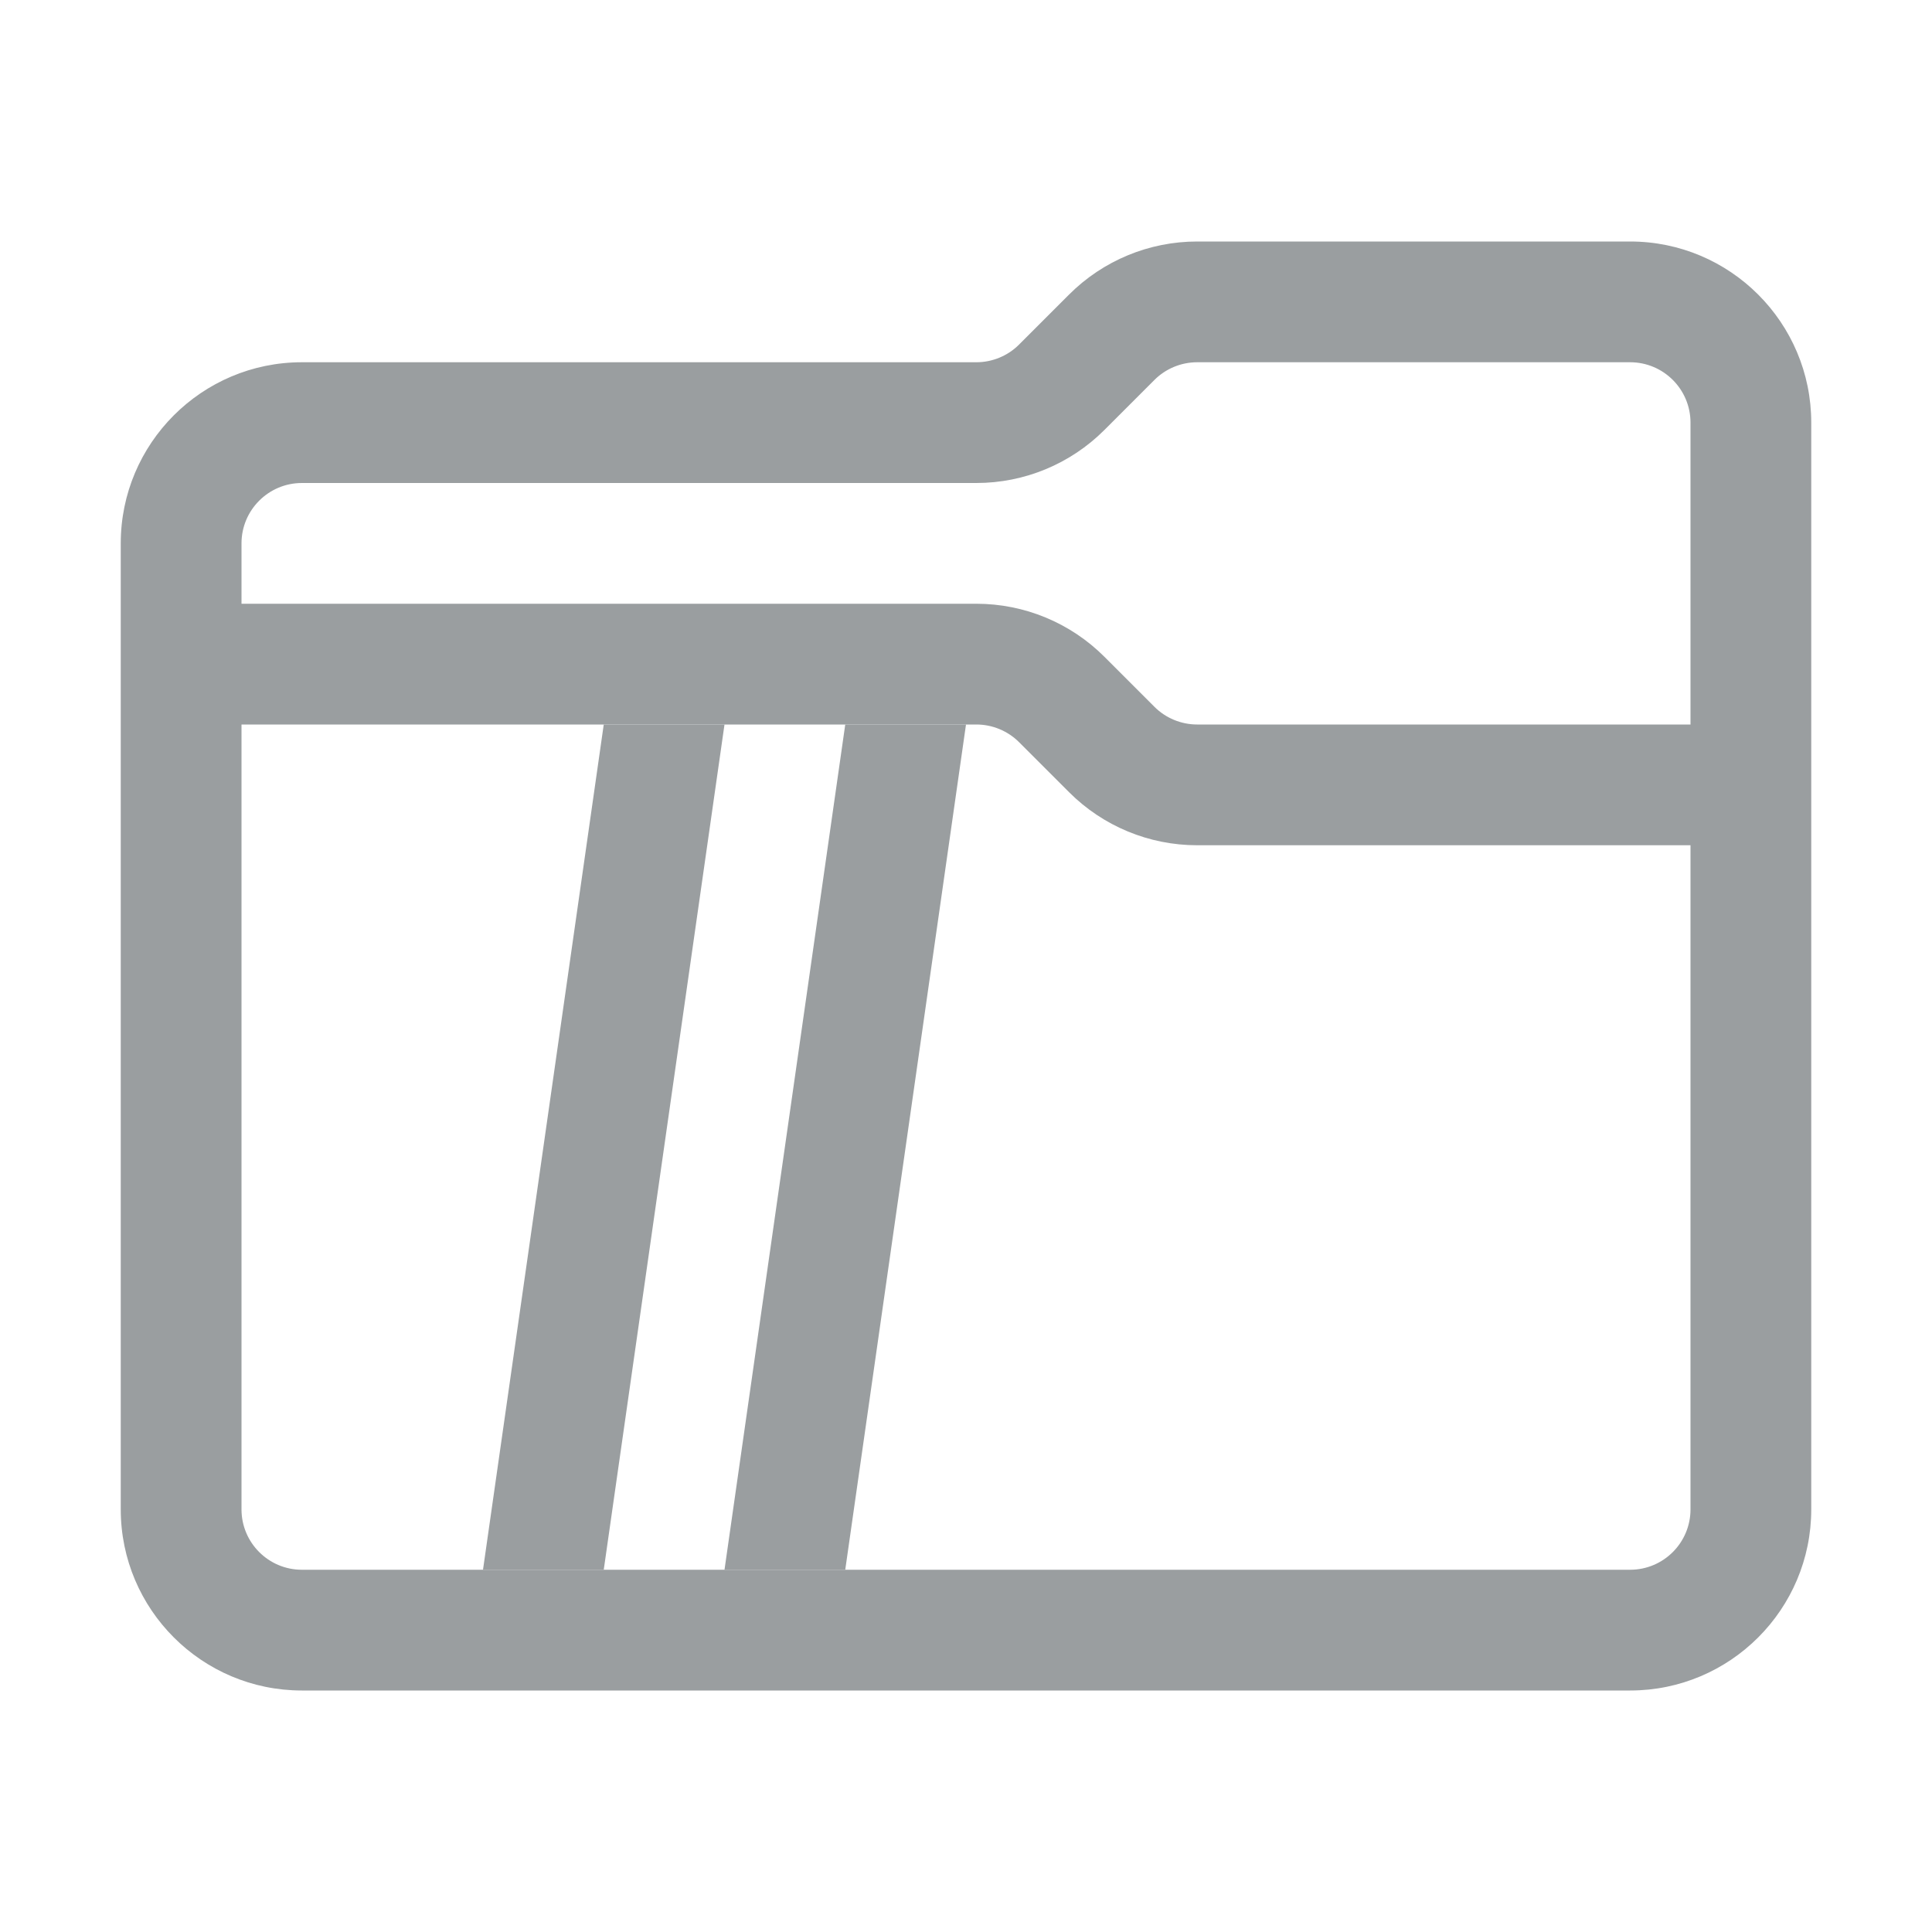
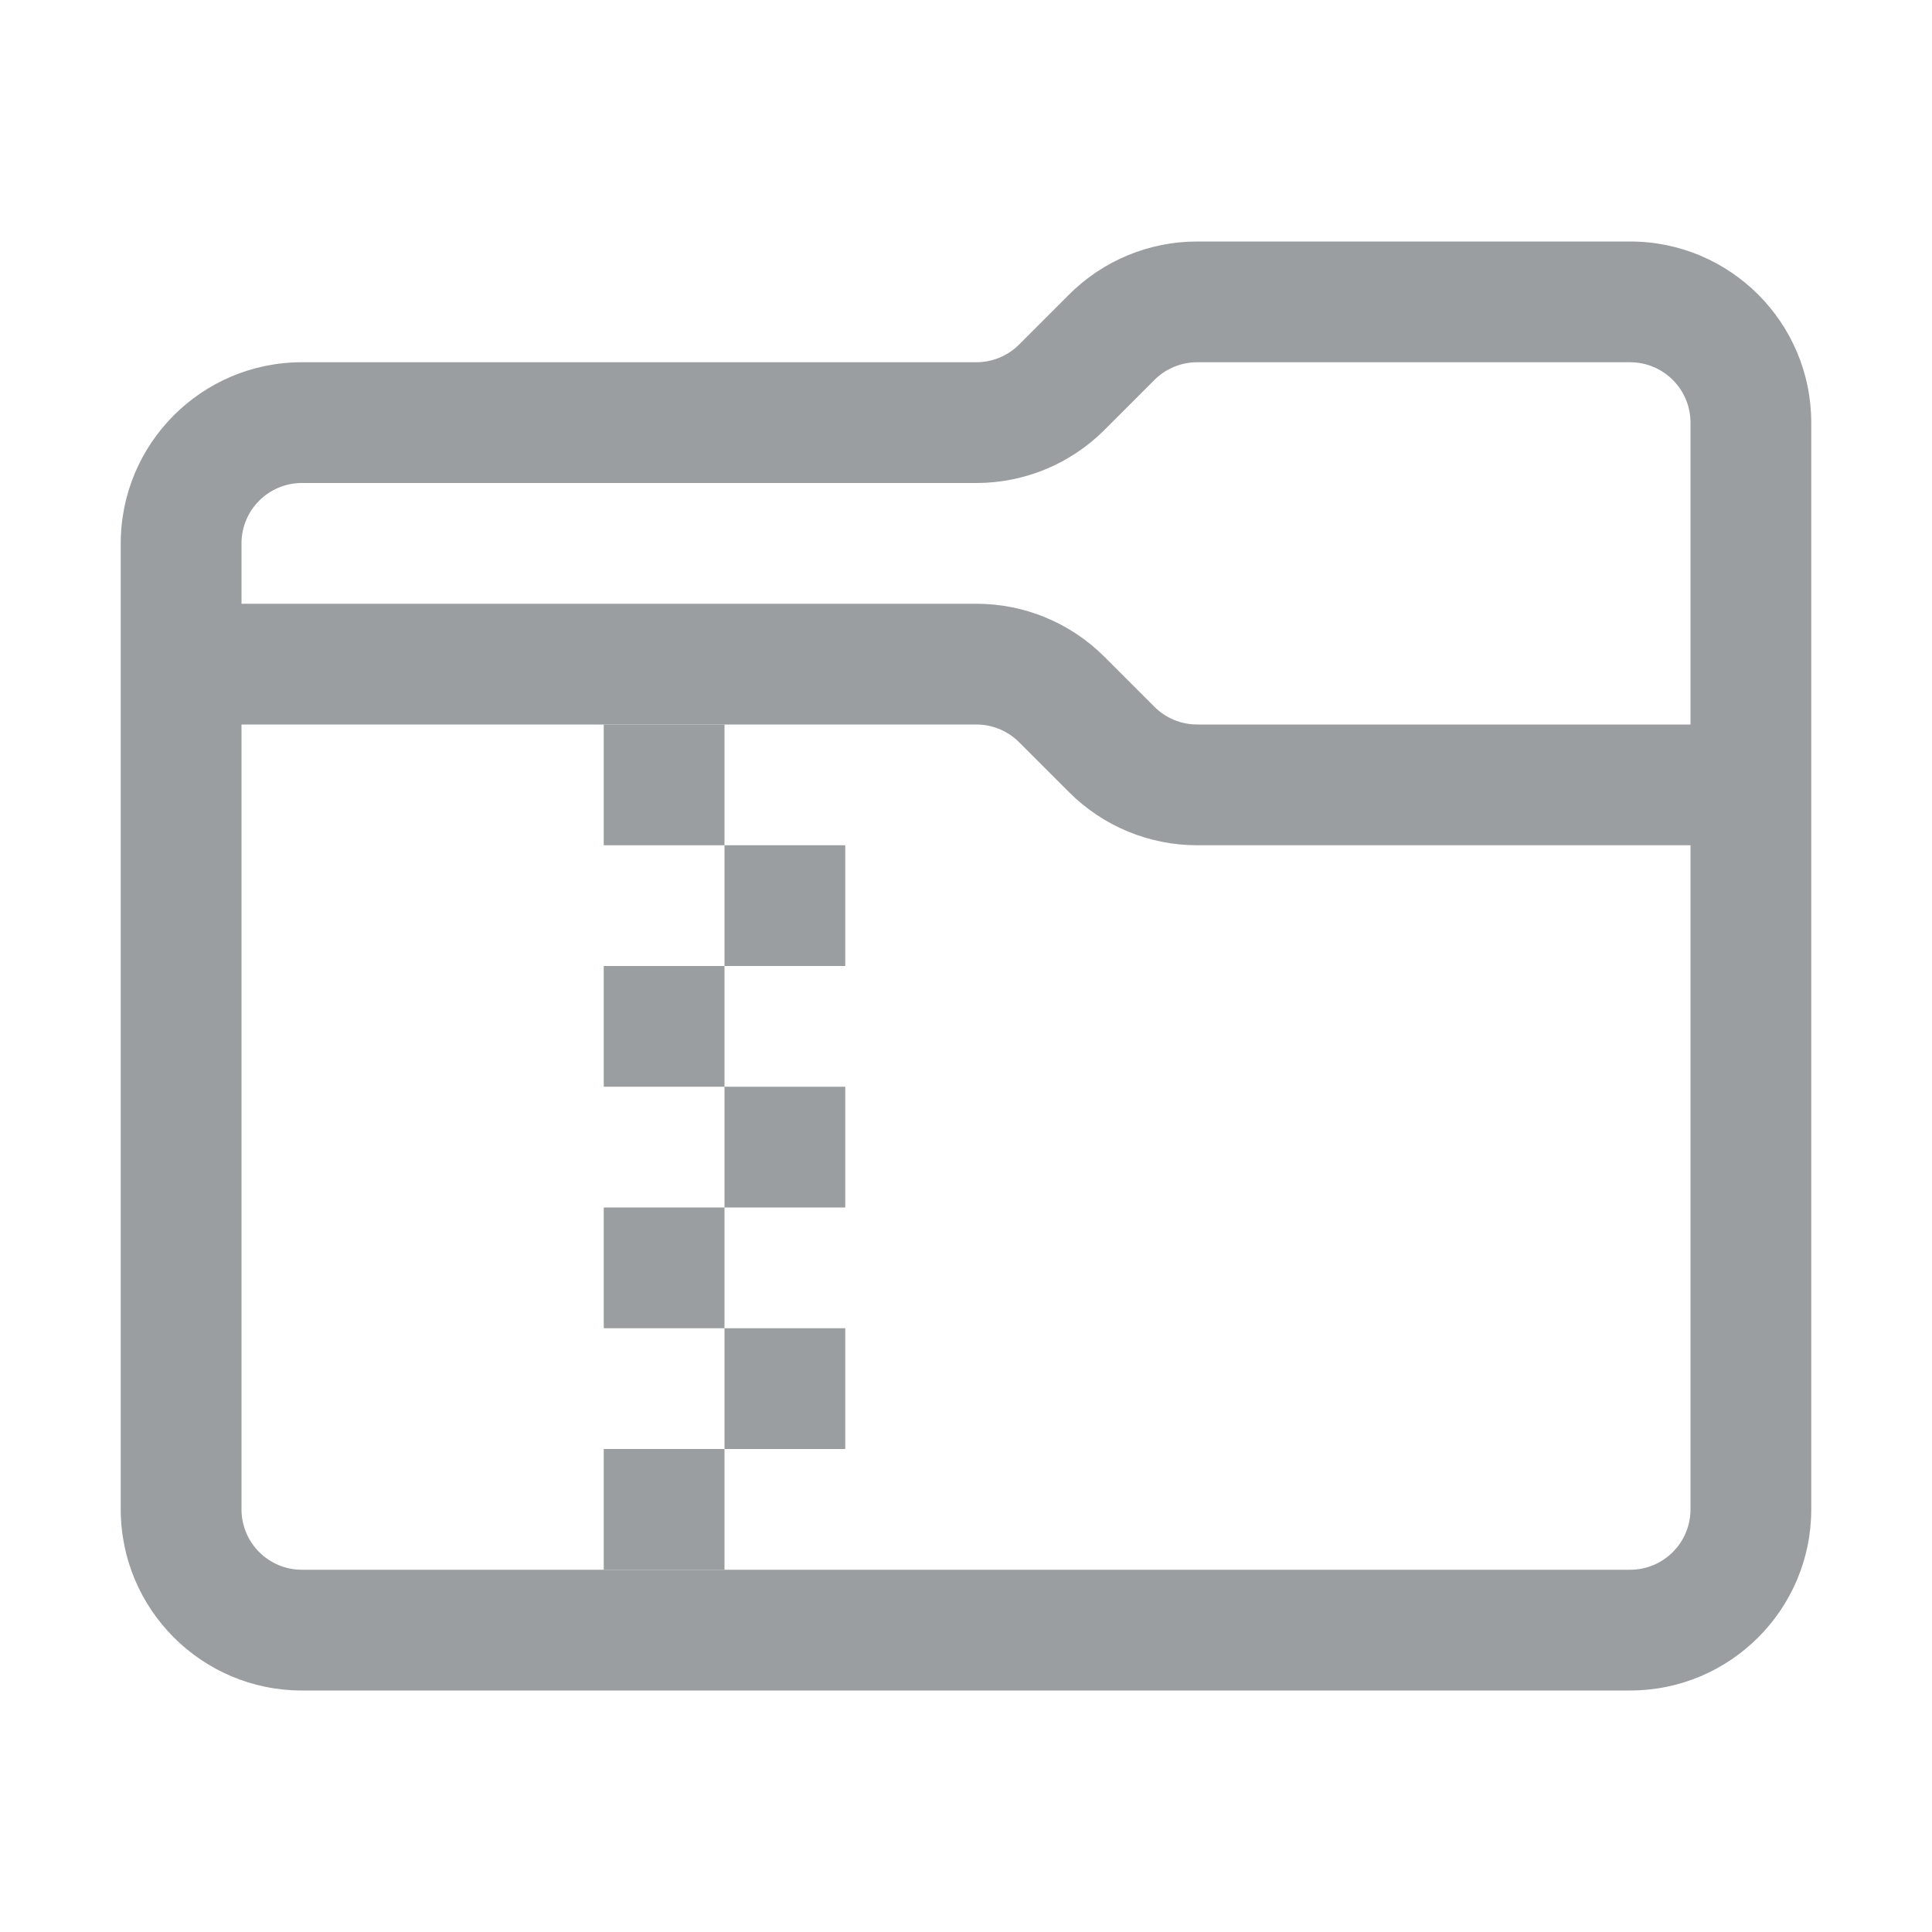
<svg xmlns="http://www.w3.org/2000/svg" width="16" height="16" viewBox="0 0 16 16" fill="none">
  <path fill-rule="evenodd" clip-rule="evenodd" d="M9.914 3C9.782 3 9.654 3.053 9.561 3.146L9.146 3.561C8.865 3.842 8.484 4 8.086 4H2.5C2.224 4 2 4.224 2 4.5V5H8.086C8.484 5 8.865 5.158 9.146 5.439L9.561 5.854C9.654 5.947 9.782 6 9.914 6H14V3.5C14 3.224 13.776 3 13.5 3H9.914ZM14 7H9.914C9.516 7 9.135 6.842 8.854 6.561L8.439 6.146C8.346 6.053 8.218 6 8.086 6H2V12.5C2 12.776 2.224 13 2.5 13H13.5C13.776 13 14 12.776 14 12.5V7ZM8.854 2.439C9.135 2.158 9.516 2 9.914 2H13.5C14.328 2 15 2.672 15 3.5V12.5C15 13.328 14.328 14 13.5 14H2.5C1.672 14 1 13.328 1 12.5V4.5C1 3.672 1.672 3 2.5 3H8.086C8.218 3 8.346 2.947 8.439 2.854L8.854 2.439Z" fill="#9A9EA0" />
-   <path d="M7 13L8 6H7L6 13H7Z" fill="#9A9EA0" />
-   <path d="M5 13L6 6H5L4 13H5Z" fill="#9A9EA0" />
+   <path fill-rule="evenodd" clip-rule="evenodd" d="M5 6H6V7H5V6ZM6 8V7H7V8H6ZM6 9H5V8H6V9ZM6 10V9H7V10H6ZM6 11H5V10H6V11ZM6 12H7V11H6V12ZM6 12V13H5V12H6Z" fill="#9A9EA0" />
</svg>
